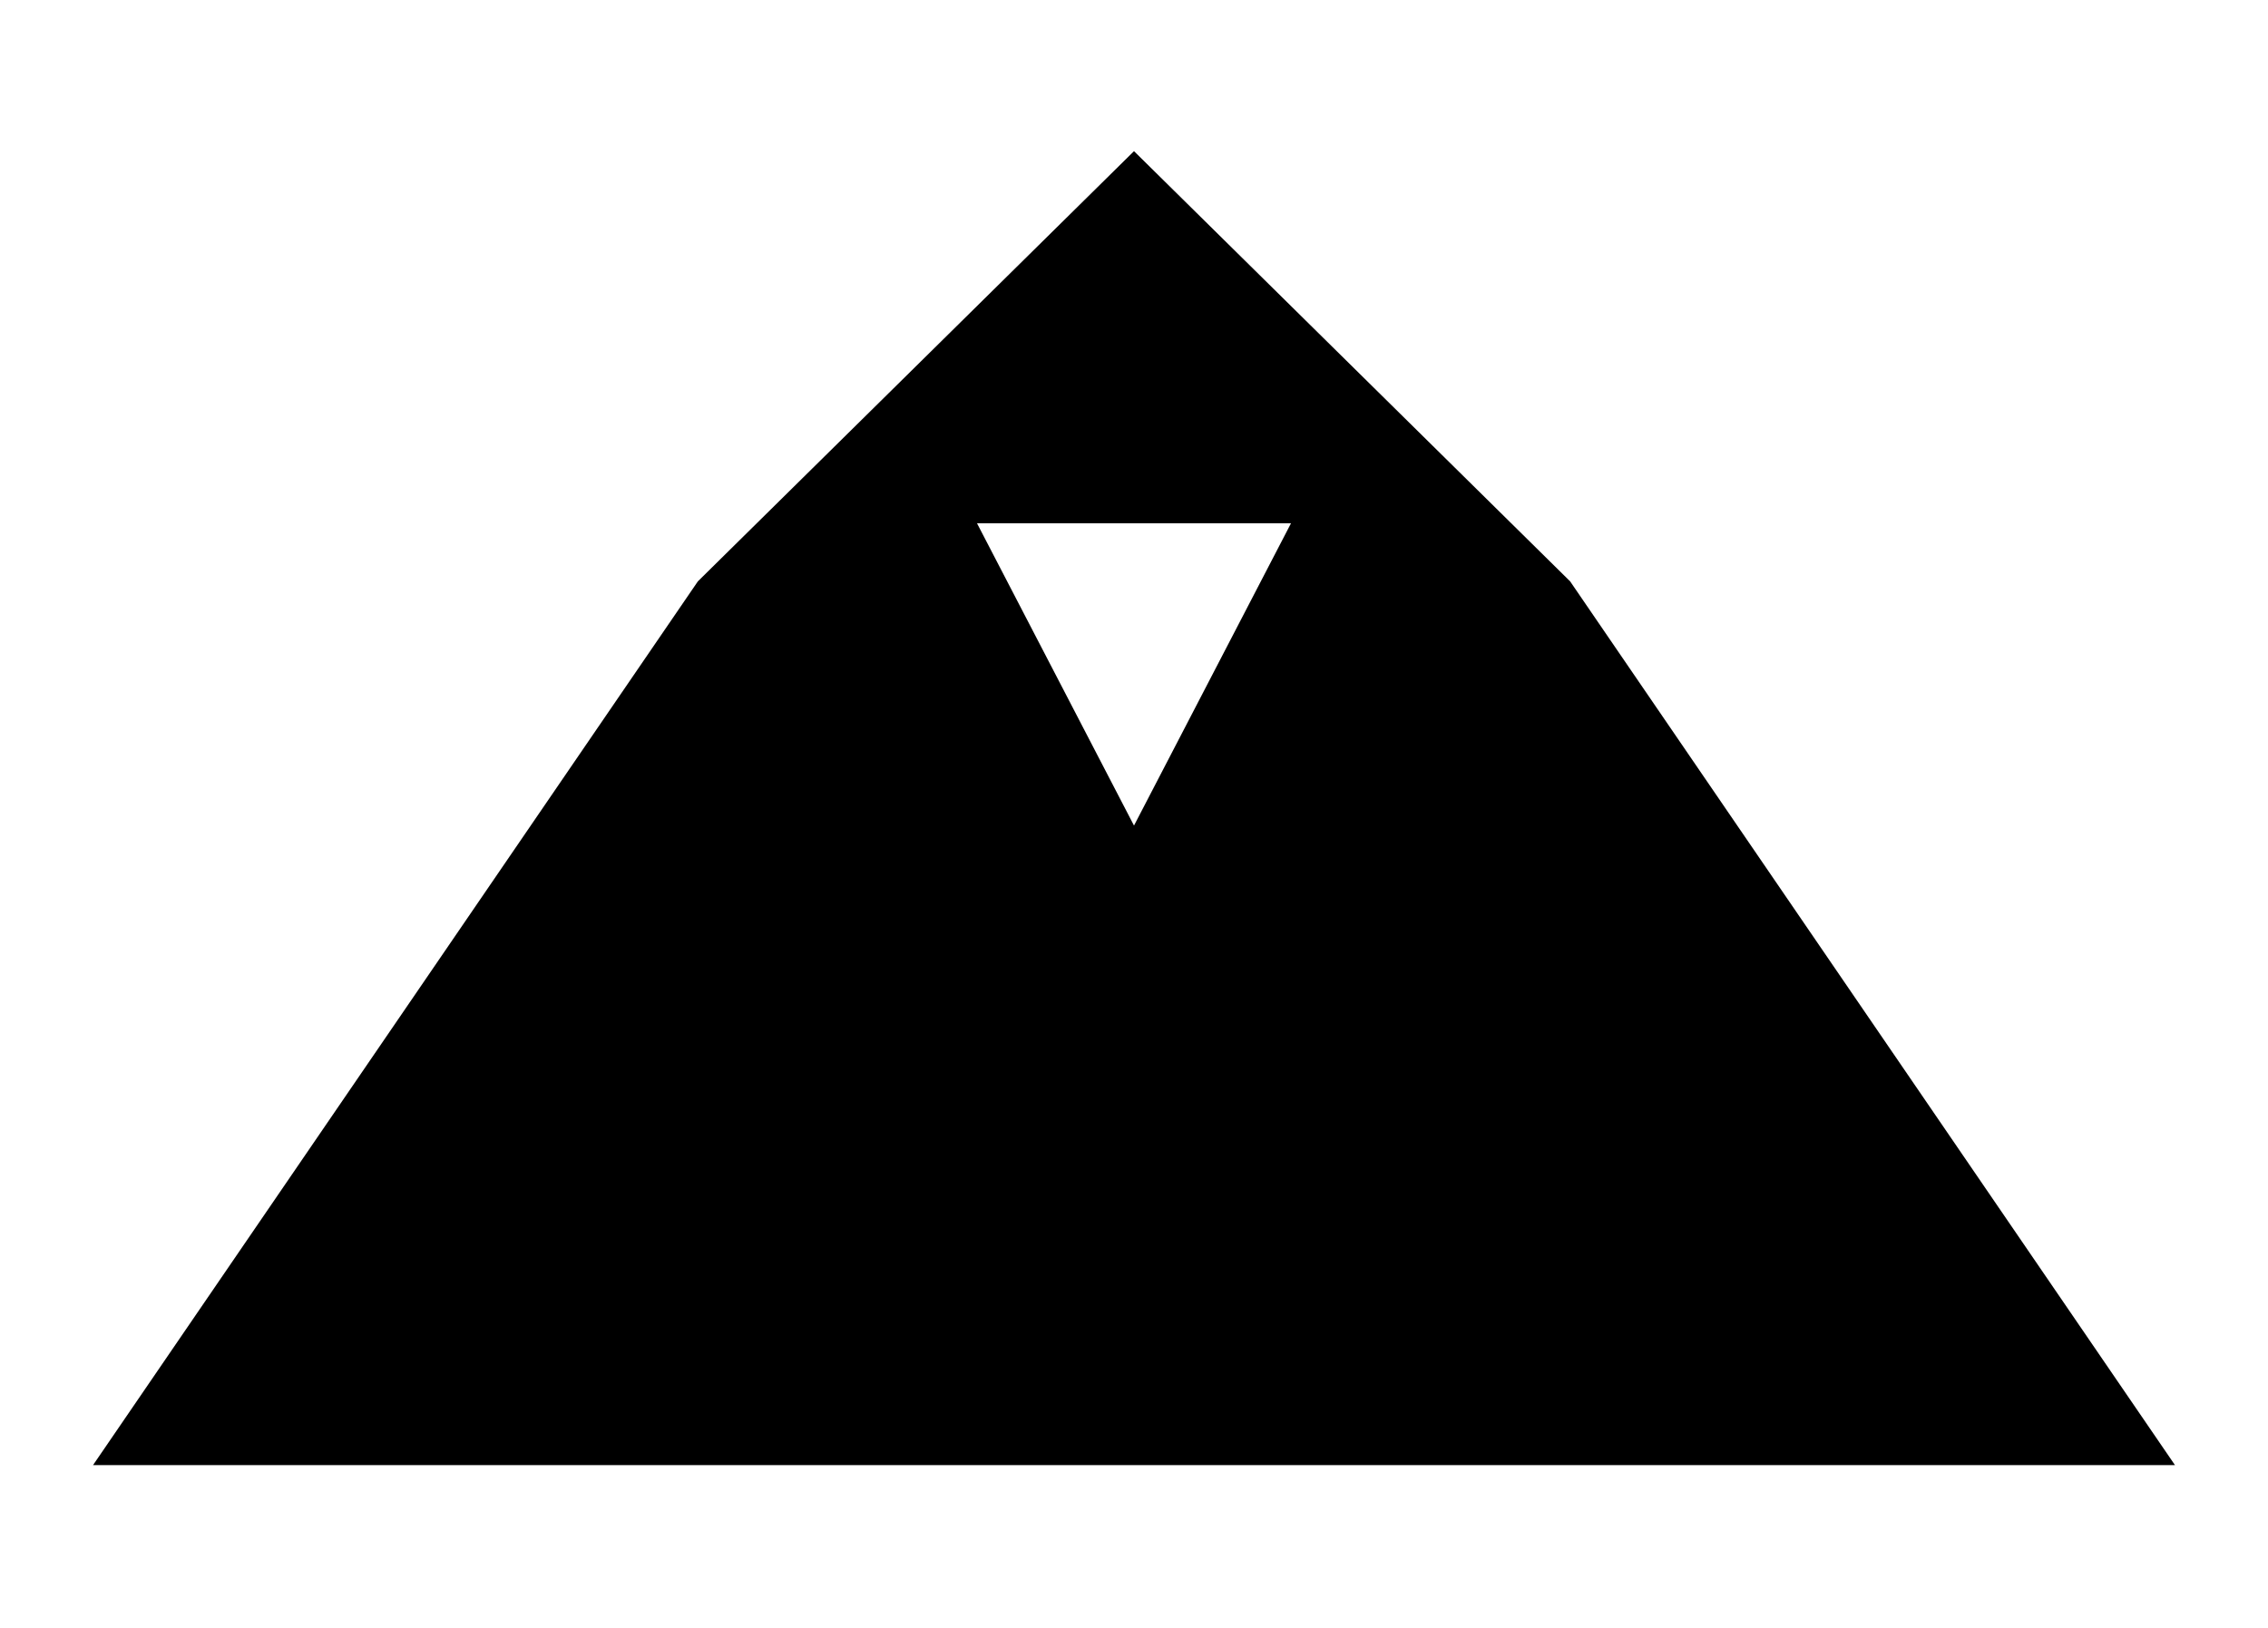
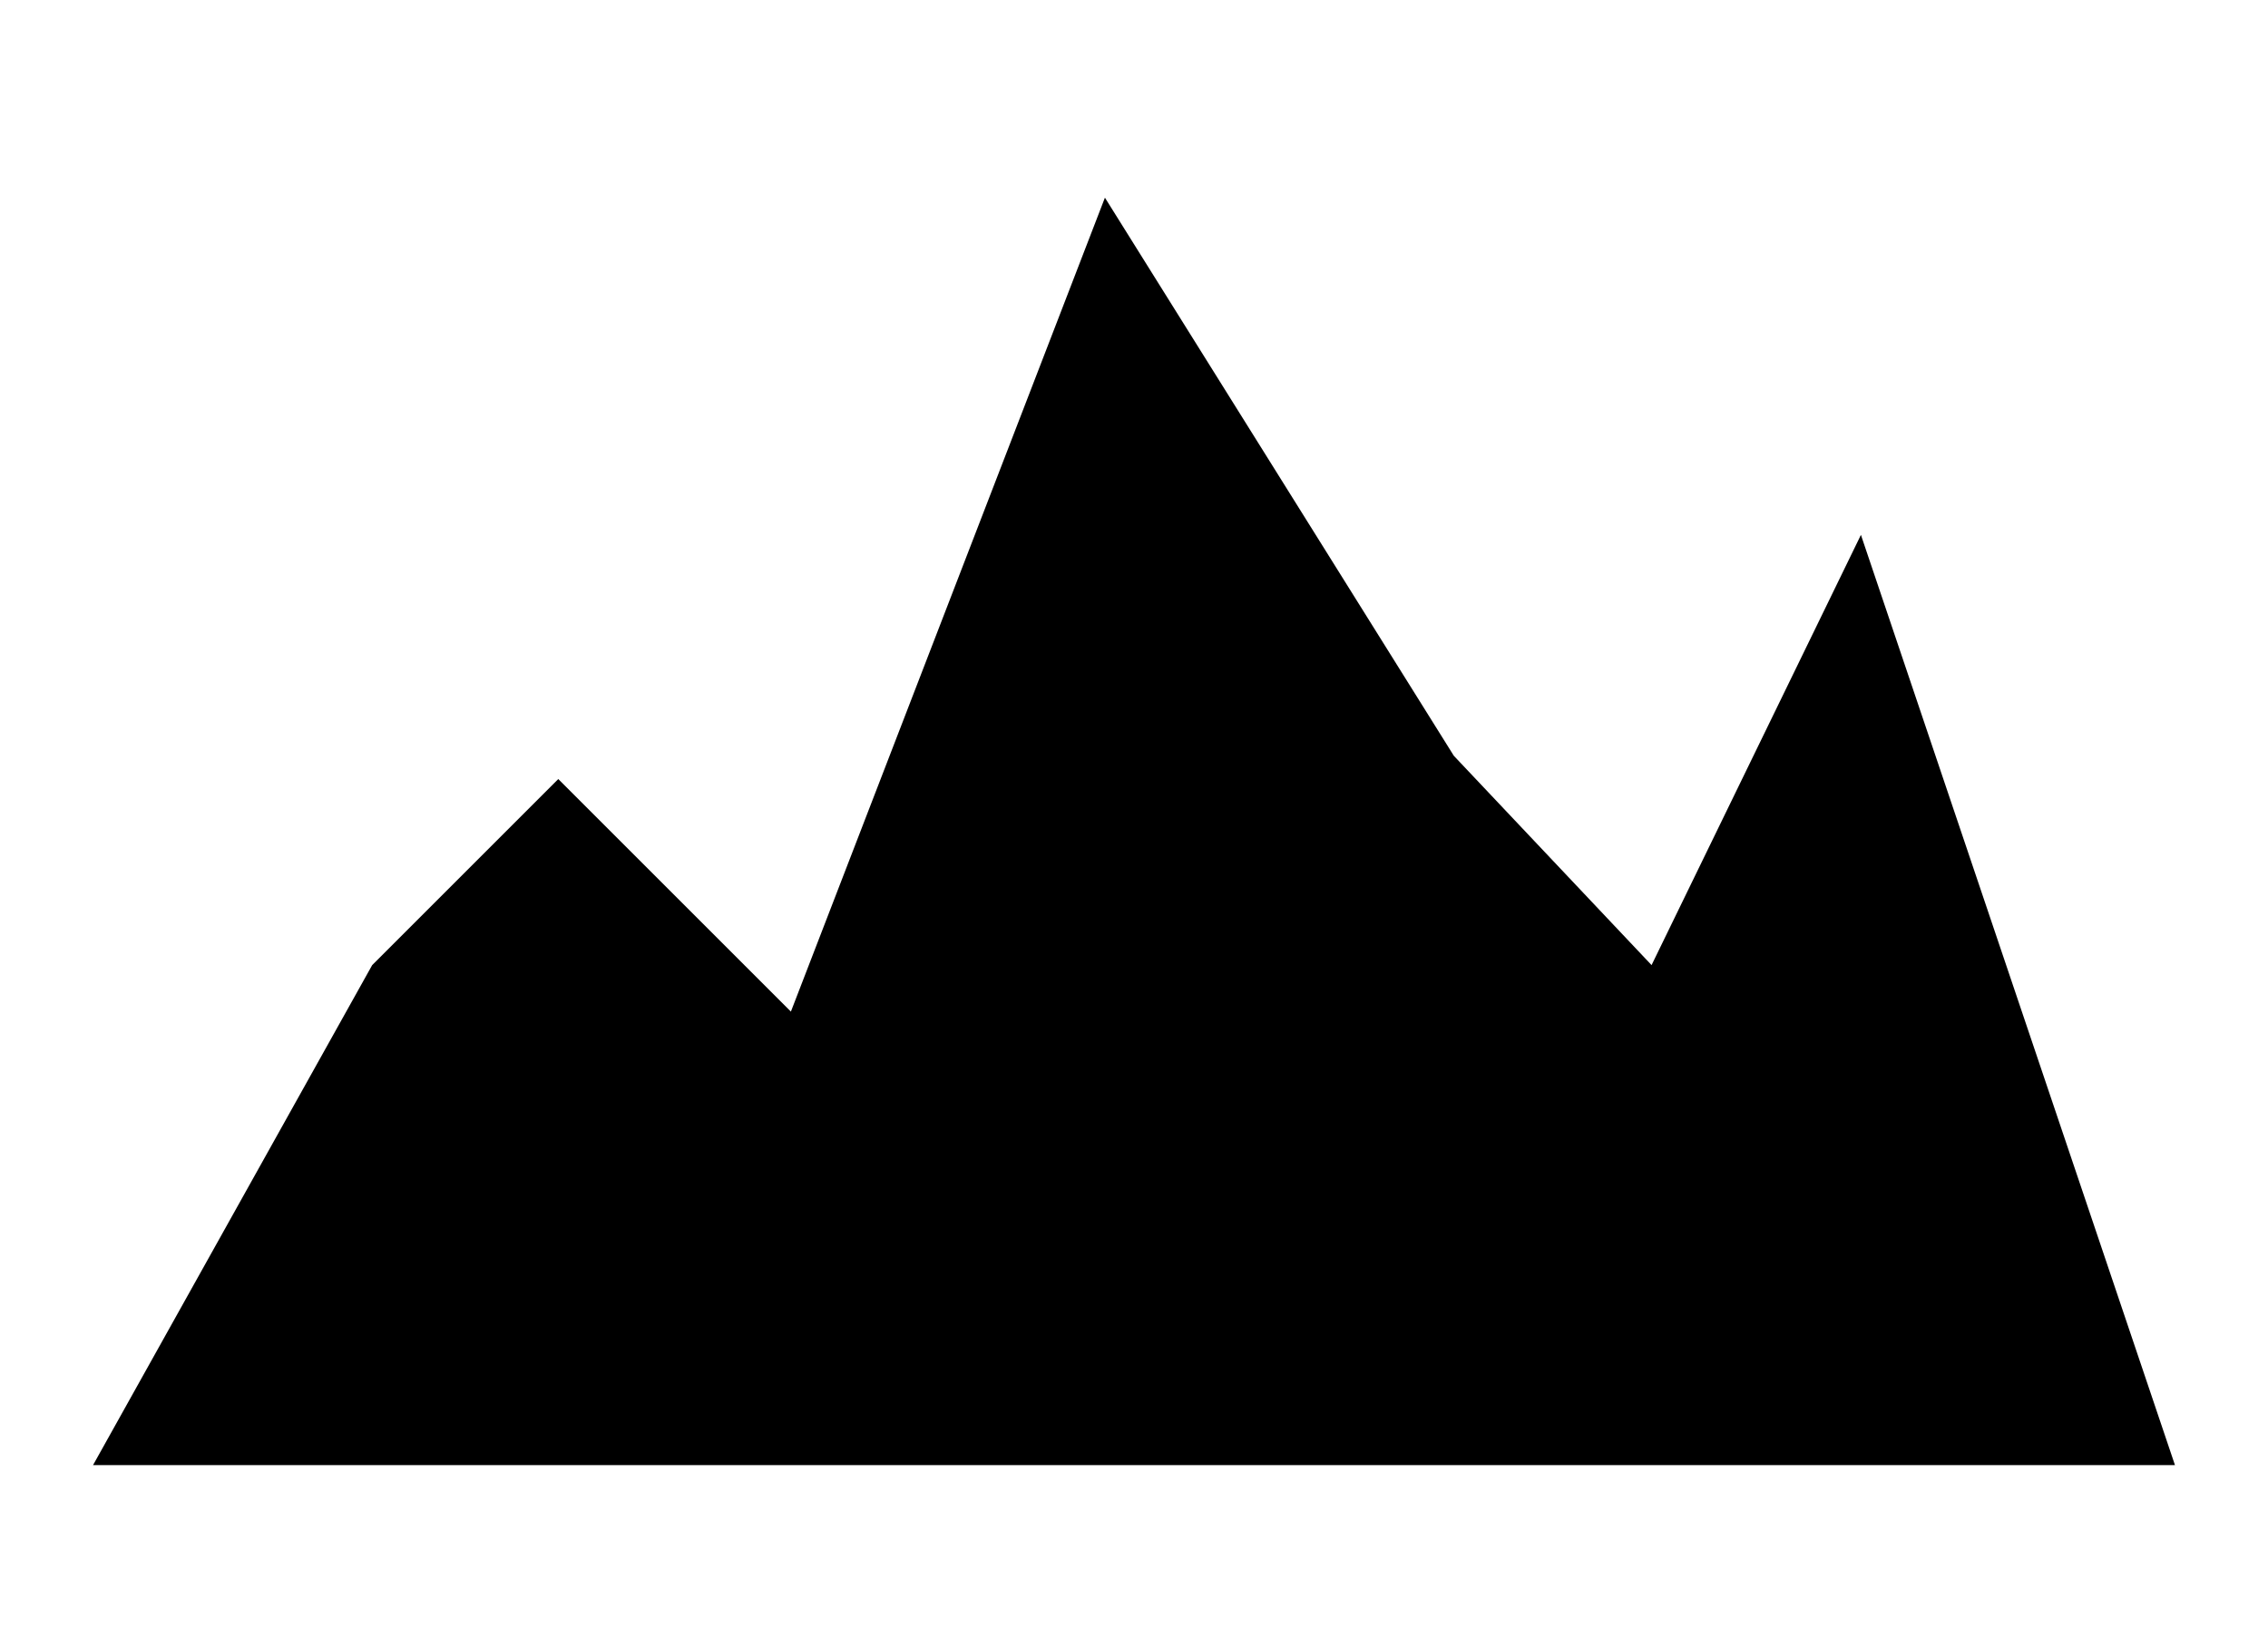
<svg xmlns="http://www.w3.org/2000/svg" version="1.1" x="0px" y="0px" viewBox="0 0 39 28" style="enable-background:new 0 0 39 28;" xml:space="preserve">
-   <path fill-rule="evenodd" fill="#000000" d="M1.6,25.2 L12.0,10.0 L19.5,2.6 L27.0,10.0 L37.4,25.2 Z M16.8,9.0 L19.5,14.2 L22.2,9.0 Z" />
+   <path fill-rule="evenodd" fill="#000000" d="M1.6,25.2 L6.4,16.6 L9.6,13.4 L13.6,17.4 L19.0,3.4 L25.0,13.0 L28.4,16.6 L32.0,9.2 L37.4,25.2 Z" />
</svg>
